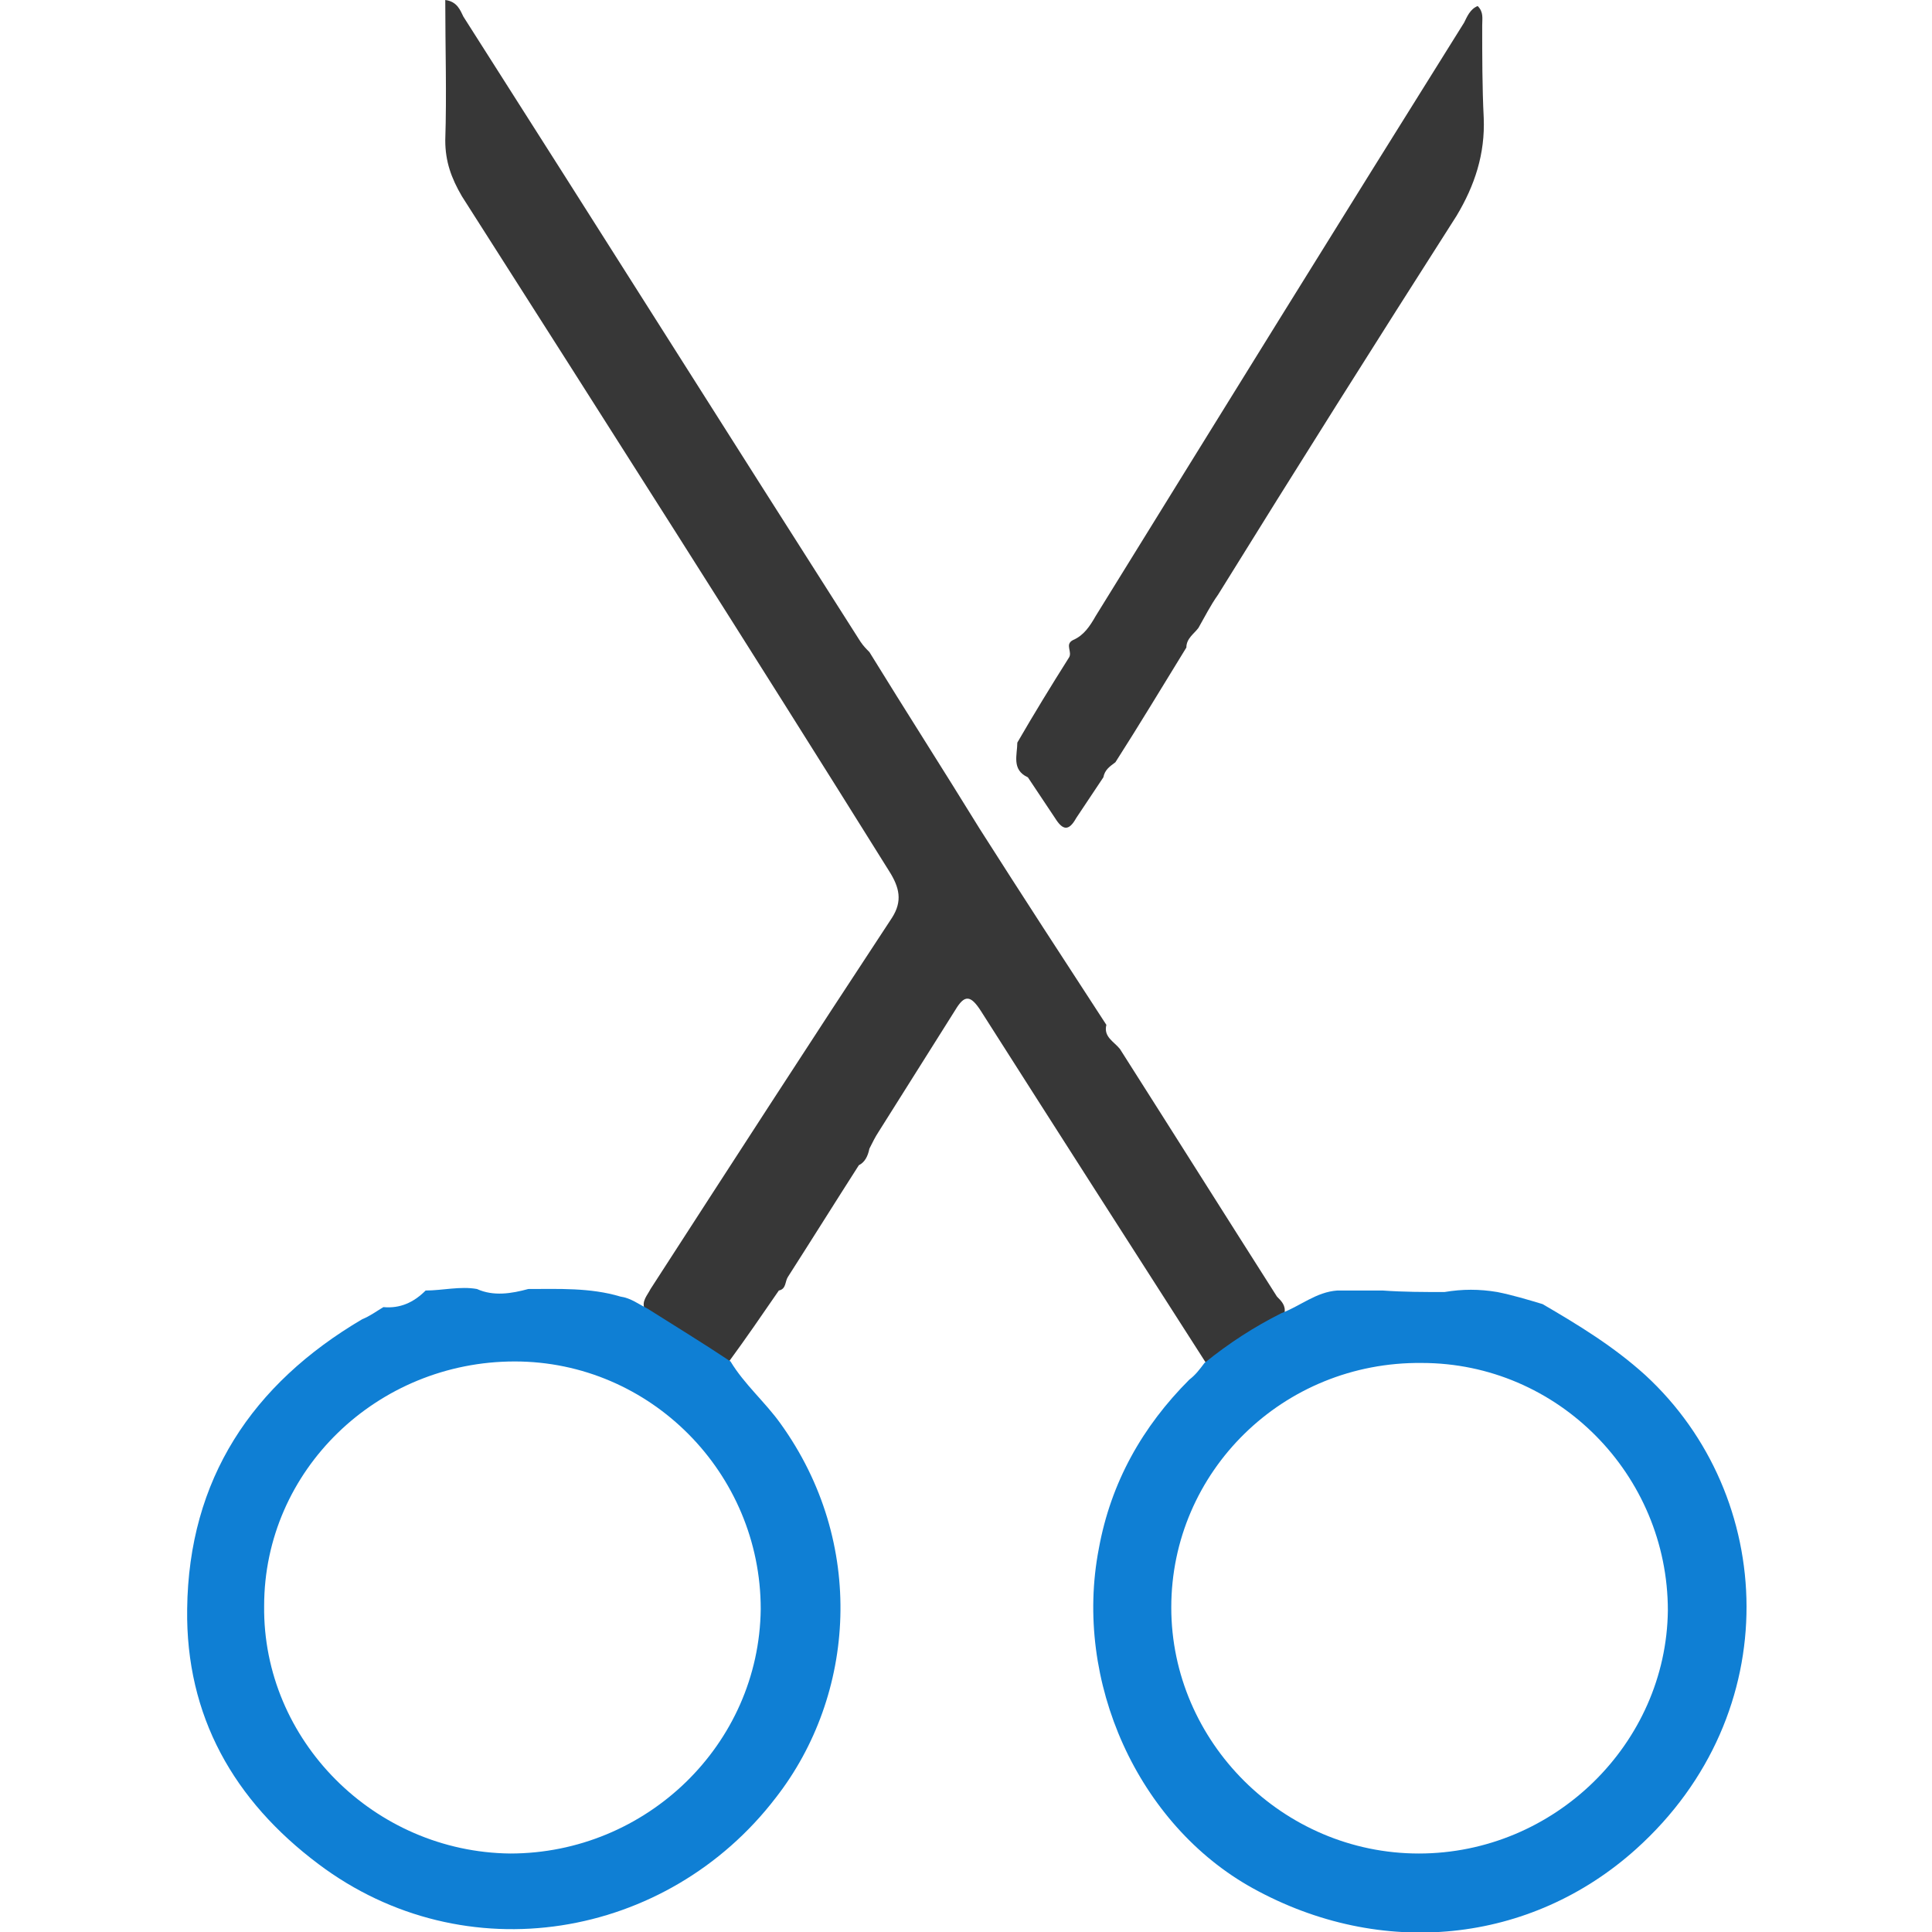
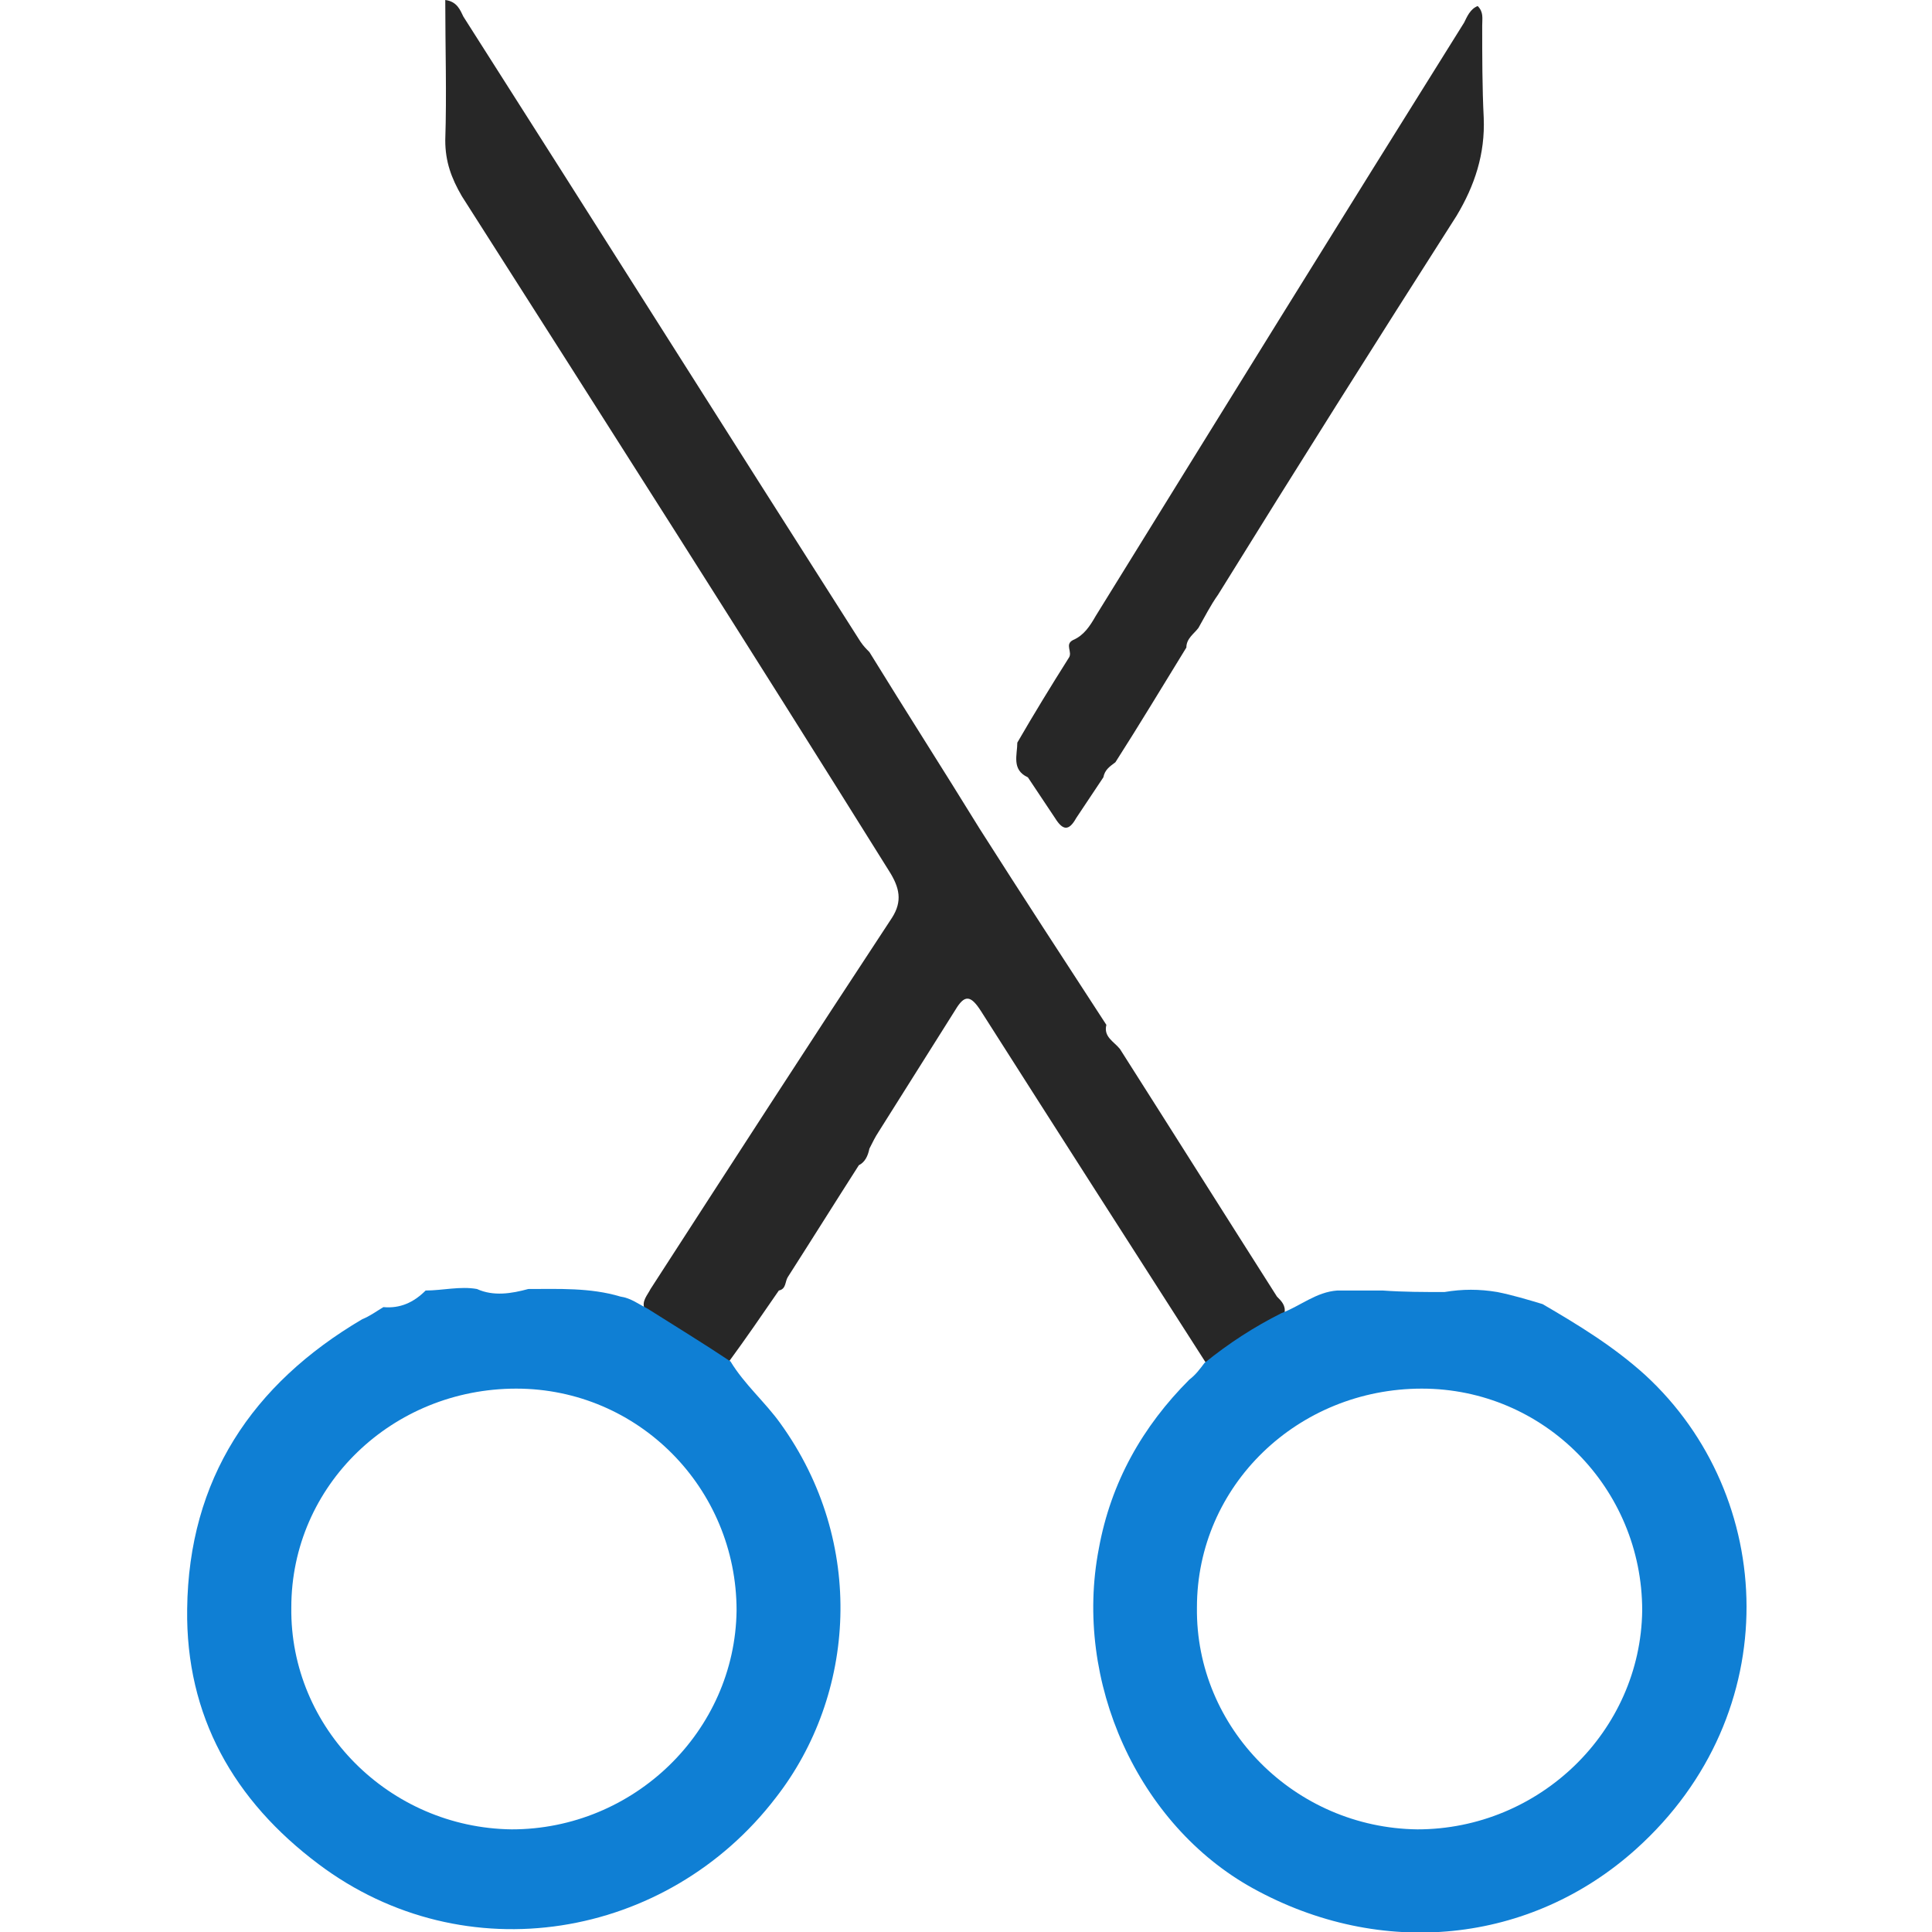
<svg xmlns="http://www.w3.org/2000/svg" version="1.1" id="Capa_1" x="0px" y="0px" viewBox="0 0 128 128" style="enable-background:new 0 0 128 128;" xml:space="preserve">
  <style type="text/css">
- 	.st0{fill:#373737;}
+ 	.st0{fill:#272727;}
	.st1{fill:#0F7FD4;}
</style>
  <g>
-     <path class="st0" d="M73.3,67.9c-0.2,0.8,0.5,1.1,0.9,1.6c3.5,5.5,6.9,10.9,10.4,16.4c0.3,0.3,0.6,0.6,0.5,1.1   c-0.1,0.4-0.4,0.6-0.7,0.8c-1.3,0.6-2.5,1.4-3.7,2.4c-0.2,0.2-0.5,0.4-0.8,0.1C74.9,82.5,69.9,74.7,65,67c-0.7-1.1-1.1-1.1-1.7-0.1   c-1.7,2.7-3.4,5.4-5.1,8.1c-0.2,0.3-0.4,0.7-0.6,1.1c-0.1,0.5-0.3,0.9-0.7,1.1c-1.6,2.5-3.1,4.9-4.7,7.4c-0.2,0.3-0.1,0.8-0.6,0.9   c-1.1,1.6-2.2,3.2-3.3,4.7c-0.3,0.2-0.5,0.1-0.8,0c-1.5-0.9-3-1.8-4.4-2.8c-0.2-0.2-0.4-0.4-0.4-0.7c-0.2-0.5,0.2-0.9,0.4-1.3   c5.3-8.2,10.6-16.4,16-24.6c0.7-1.1,0.5-2-0.2-3.1C49.6,42.8,40.1,27.9,30.6,13c-0.7-1.2-1.1-2.3-1.1-3.7c0.1-3.1,0-6.1,0-9.3   c0.8,0.1,1,0.7,1.2,1.1c8.8,13.8,17.5,27.6,26.3,41.4c0.2,0.3,0.4,0.5,0.6,0.7c2.4,3.9,4.9,7.8,7.3,11.7   C67.7,59.3,70.5,63.6,73.3,67.9z" />
-     <path class="st0" d="M73.9,50.5c-0.4,0.3-0.7,0.5-0.8,1c-0.6,0.9-1.2,1.8-1.8,2.7c-0.5,0.9-0.9,0.8-1.4,0c-0.6-0.9-1.2-1.8-1.8-2.7   c-1.1-0.5-0.7-1.5-0.7-2.3c1.1-1.9,2.2-3.7,3.4-5.6c0.3-0.4-0.3-0.9,0.3-1.2c0.7-0.3,1.1-0.9,1.5-1.6C80.7,27.7,88.8,14.6,97,1.5   c0.2-0.4,0.4-0.9,0.9-1.1c0.4,0.4,0.3,0.8,0.3,1.3c0,2,0,4.1,0.1,6.1c0.1,2.4-0.6,4.5-1.8,6.5C91.2,22.6,85.9,31,80.7,39.4   c-0.5,0.7-0.9,1.5-1.3,2.2c-0.3,0.4-0.8,0.7-0.8,1.3C77,45.5,75.5,48,73.9,50.5z" />
-     <path class="st1" d="M51.7,94.3c-1-1.4-2.4-2.6-3.3-4.1c-1.8-1.2-3.6-2.3-5.5-3.5c-0.6-0.3-1.1-0.7-1.8-0.8c-2-0.6-4.1-0.5-6.1-0.5   c-1.1,0.3-2.3,0.5-3.4,0c-1.1-0.2-2.3,0.1-3.4,0.1c-0.8,0.8-1.7,1.2-2.8,1.1c-0.5,0.3-0.9,0.6-1.4,0.8   c-7.3,4.3-11.5,10.6-11.6,19.2c-0.1,7.1,3.1,12.7,8.7,16.9c9.7,7.3,23.1,5,30.3-4.4C56.7,112.3,57.4,102.2,51.7,94.3z M33.8,122.8   c-9-0.1-16.4-7.5-16.3-16.4c0-9,7.5-16.2,16.6-16.2c9,0,16.3,7.4,16.3,16.4C50.3,115.6,42.8,122.8,33.8,122.8z" />
-     <path class="st1" d="M109,91.1c-2.1-1.9-4.4-3.3-6.8-4.7c-1-0.3-2-0.6-3-0.8c-1.2-0.2-2.3-0.2-3.5,0c-1.4,0-2.7,0-4.1-0.1   c-1,0-2,0-3,0c-1.4,0.1-2.4,1-3.7,1.5c-1.8,0.9-3.5,2-5.1,3.3c-0.3,0.4-0.6,0.8-1,1.1c-3.1,3.1-5.2,6.8-6,11.2   c-1.7,8.8,2.6,18.3,10.2,22.5c8.5,4.7,18.4,3.7,25.4-2.6C118.4,113.5,117.7,99.1,109,91.1z M94,122.8c-9,0-16.4-7.4-16.4-16.3   c0-9,7.4-16.3,16.6-16.2c9,0,16.3,7.4,16.3,16.4C110.4,115.5,103,122.8,94,122.8z" />
+     <path class="st0" d="M73.3,67.9c-0.2,0.8,0.5,1.1,0.9,1.6c3.5,5.5,6.9,10.9,10.4,16.4c0.3,0.3,0.6,0.6,0.5,1.1   c-0.1,0.4-0.4,0.6-0.7,0.8c-1.3,0.6-2.5,1.4-3.7,2.4c-0.2,0.2-0.5,0.4-0.8,0.1c-5-7.8-10-15.6-14.9-23.3c-0.7-1.1-1.1-1.1-1.7-0.1   c-1.7,2.7-3.4,5.4-5.1,8.1c-0.2,0.3-0.4,0.7-0.6,1.1c-0.1,0.5-0.3,0.9-0.7,1.1c-1.6,2.5-3.1,4.9-4.7,7.4c-0.2,0.3-0.1,0.8-0.6,0.9   c-1.1,1.6-2.2,3.2-3.3,4.7c-0.3,0.2-0.5,0.1-0.8,0c-1.5-0.9-3-1.8-4.4-2.8c-0.2-0.2-0.4-0.4-0.4-0.7c-0.2-0.5,0.2-0.9,0.4-1.3   c5.3-8.2,10.6-16.4,16-24.6c0.7-1.1,0.5-2-0.2-3.1C49.6,42.8,40.1,27.9,30.6,13c-0.7-1.2-1.1-2.3-1.1-3.7c0.1-3.1,0-6.1,0-9.3   c0.8,0.1,1,0.7,1.2,1.1C39.5,14.9,48.2,28.7,57,42.5c0.2,0.3,0.4,0.5,0.6,0.7c2.4,3.9,4.9,7.8,7.3,11.7   C67.7,59.3,70.5,63.6,73.3,67.9z" />
+     <path class="st0" d="M73.9,50.5c-0.4,0.3-0.7,0.5-0.8,1c-0.6,0.9-1.2,1.8-1.8,2.7c-0.5,0.9-0.9,0.8-1.4,0c-0.6-0.9-1.2-1.8-1.8-2.7   C67,51,67.4,50,67.4,49.2c1.1-1.9,2.2-3.7,3.4-5.6c0.3-0.4-0.3-0.9,0.3-1.2c0.7-0.3,1.1-0.9,1.5-1.6C80.7,27.7,88.8,14.6,97,1.5   c0.2-0.4,0.4-0.9,0.9-1.1c0.4,0.4,0.3,0.8,0.3,1.3c0,2,0,4.1,0.1,6.1c0.1,2.4-0.6,4.5-1.8,6.5C91.2,22.6,85.9,31,80.7,39.4   c-0.5,0.7-0.9,1.5-1.3,2.2c-0.3,0.4-0.8,0.7-0.8,1.3C77,45.5,75.5,48,73.9,50.5z" />
+     <path class="st1" d="M51.7,94.3c-1-1.4-2.4-2.6-3.3-4.1c-1.8-1.2-3.6-2.3-5.5-3.5c-0.6-0.3-1.1-0.7-1.8-0.8c-2-0.6-4.1-0.5-6.1-0.5   c-1.1,0.3-2.3,0.5-3.4,0c-1.1-0.2-2.3,0.1-3.4,0.1c-0.8,0.8-1.7,1.2-2.8,1.1c-0.5,0.3-0.9,0.6-1.4,0.8   c-7.3,4.3-11.5,10.6-11.6,19.2c-0.1,7.1,3.1,12.7,8.7,16.9c9.7,7.3,23.1,5,30.3-4.4C56.7,112.3,57.4,102.2,51.7,94.3z M33.9,121.2   c-8.1-0.1-14.7-6.7-14.6-14.7c0-8.1,6.7-14.5,14.9-14.5c8.1,0,14.6,6.6,14.6,14.7C48.7,114.7,42,121.2,33.9,121.2z" />
+     <path class="st1" d="M109,91.1c-2.1-1.9-4.4-3.3-6.8-4.7c-1-0.3-2-0.6-3-0.8c-1.2-0.2-2.3-0.2-3.5,0c-1.4,0-2.7,0-4.1-0.1   c-1,0-2,0-3,0c-1.4,0.1-2.4,1-3.7,1.5c-1.8,0.9-3.5,2-5.1,3.3c-0.3,0.4-0.6,0.8-1,1.1c-3.1,3.1-5.2,6.8-6,11.2   c-1.7,8.8,2.6,18.3,10.2,22.5c8.5,4.7,18.4,3.7,25.4-2.6C118.4,113.5,117.7,99.1,109,91.1z M93.9,121.2   c-8.1-0.1-14.7-6.7-14.6-14.7c0-8.1,6.7-14.5,14.9-14.5c8.1,0,14.6,6.6,14.6,14.7C108.7,114.7,102,121.2,93.9,121.2z" />
  </g>
</svg>
